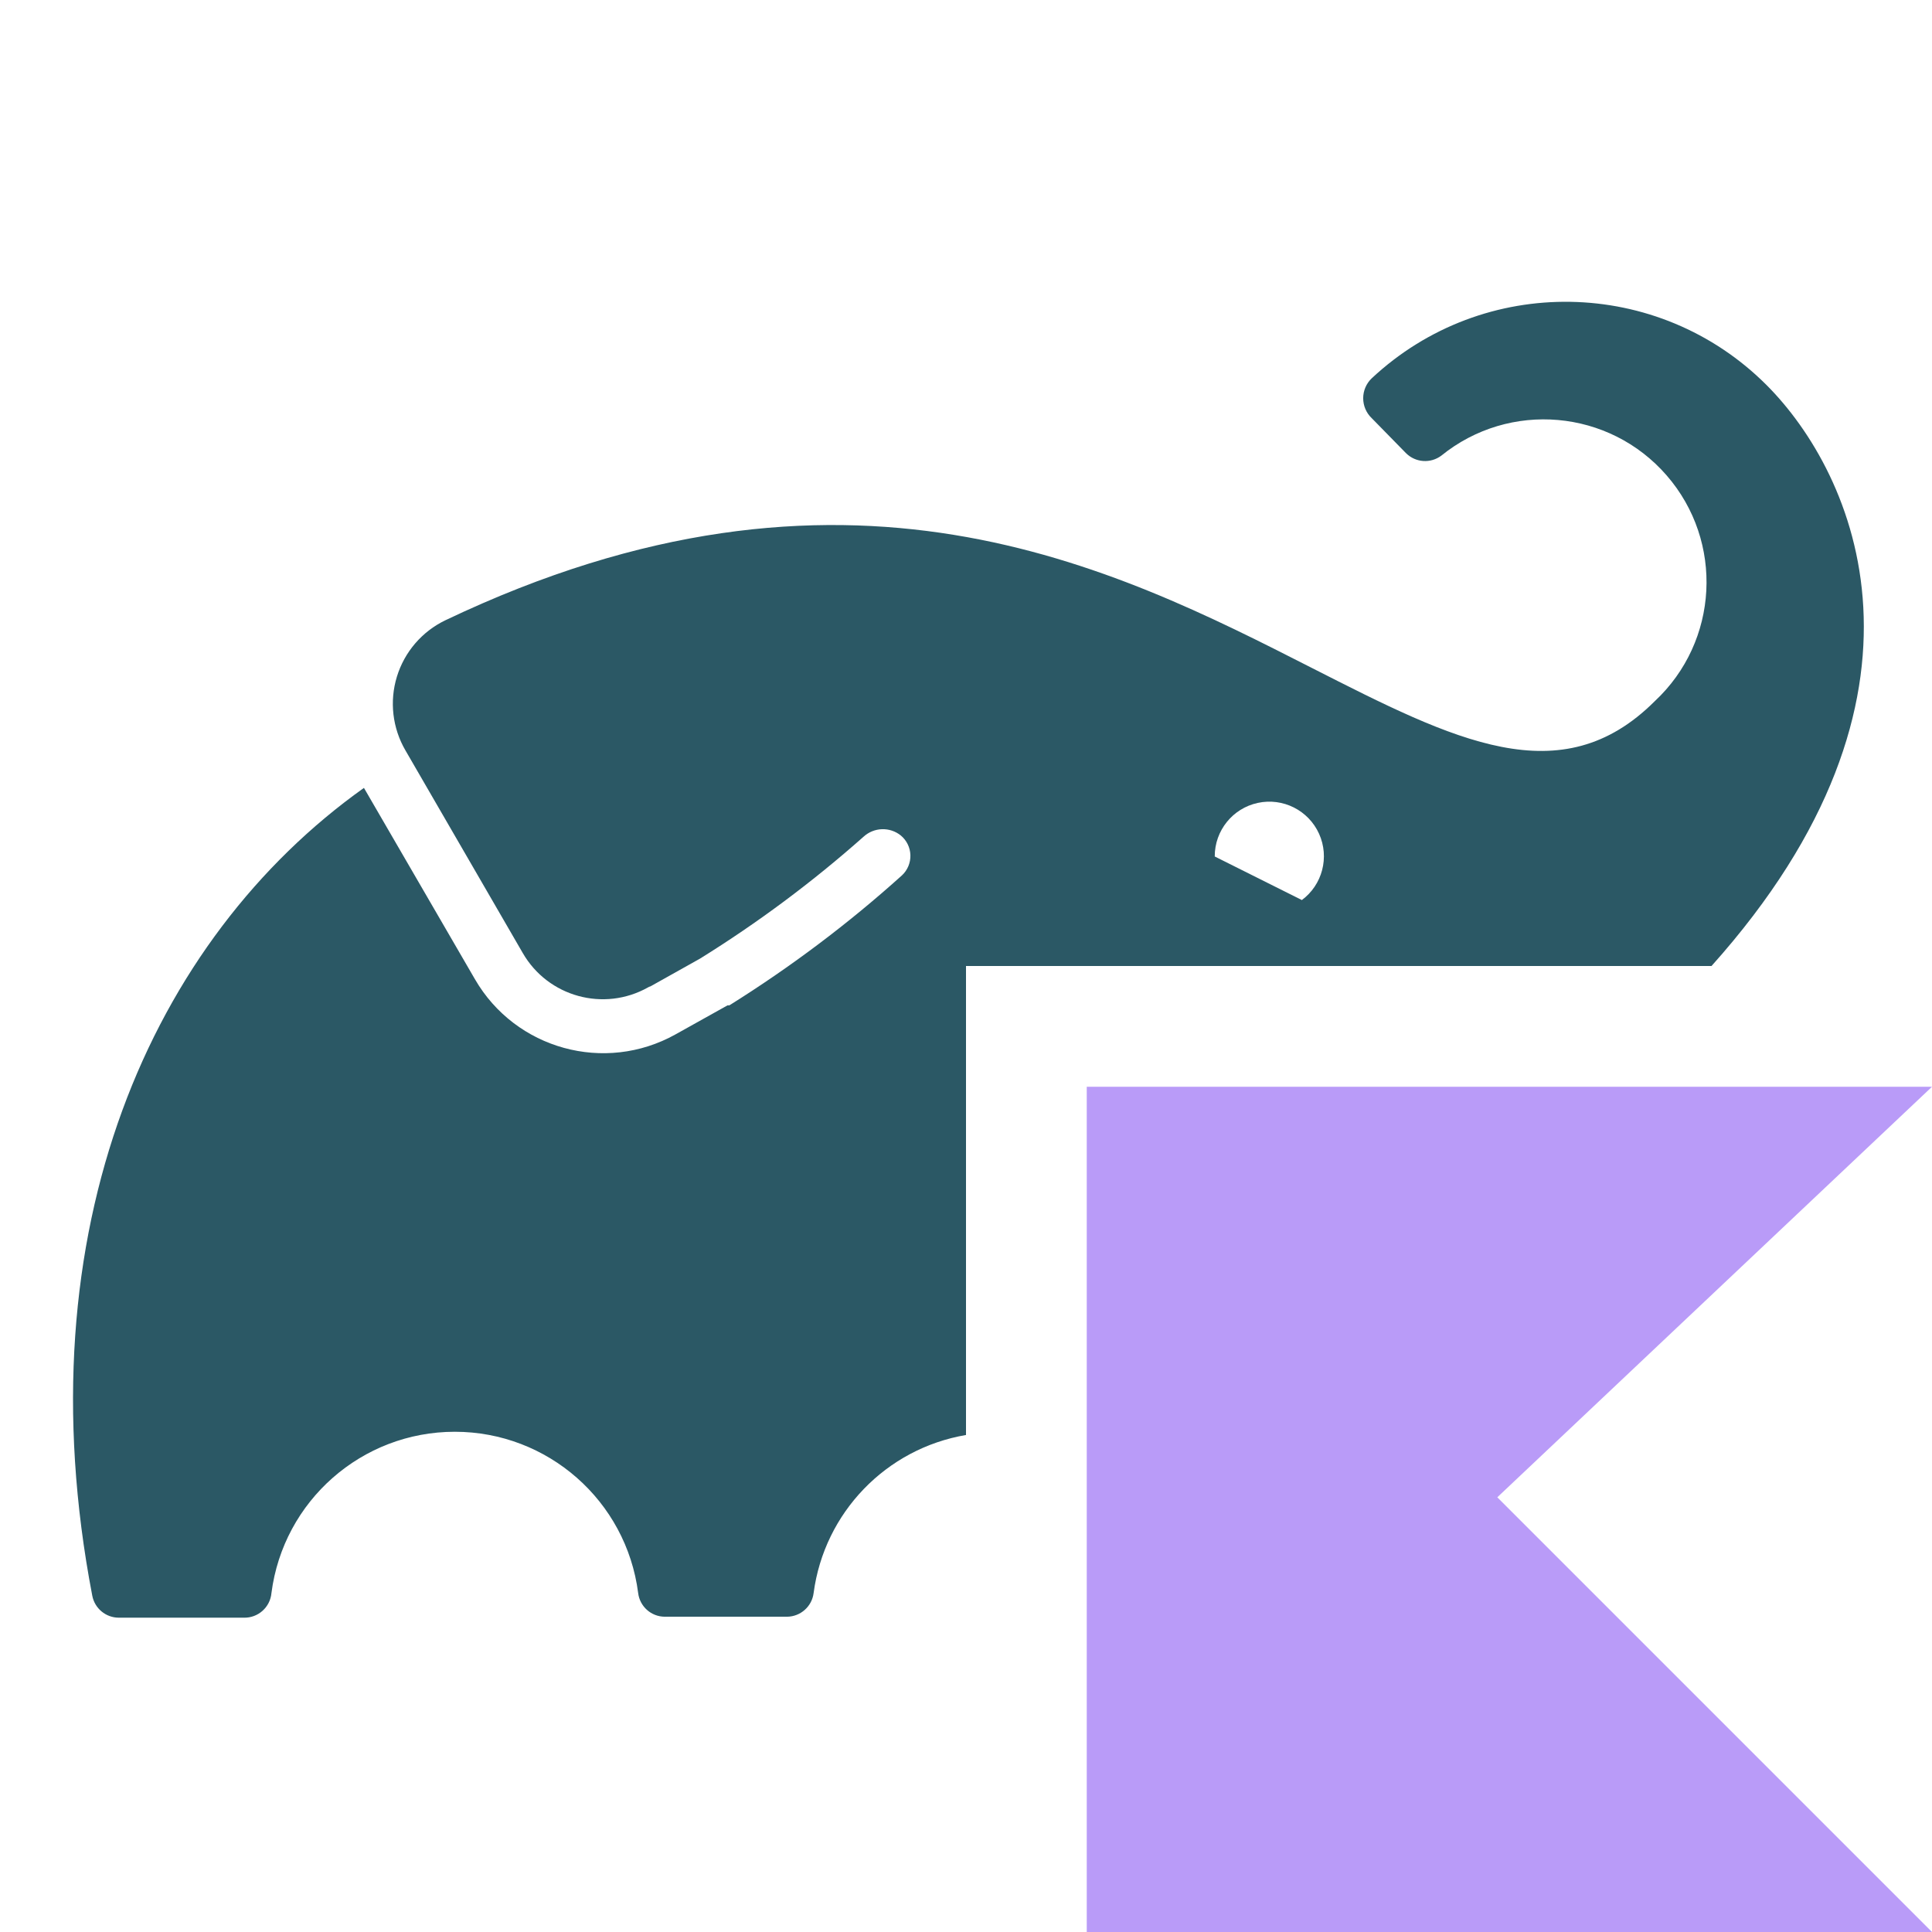
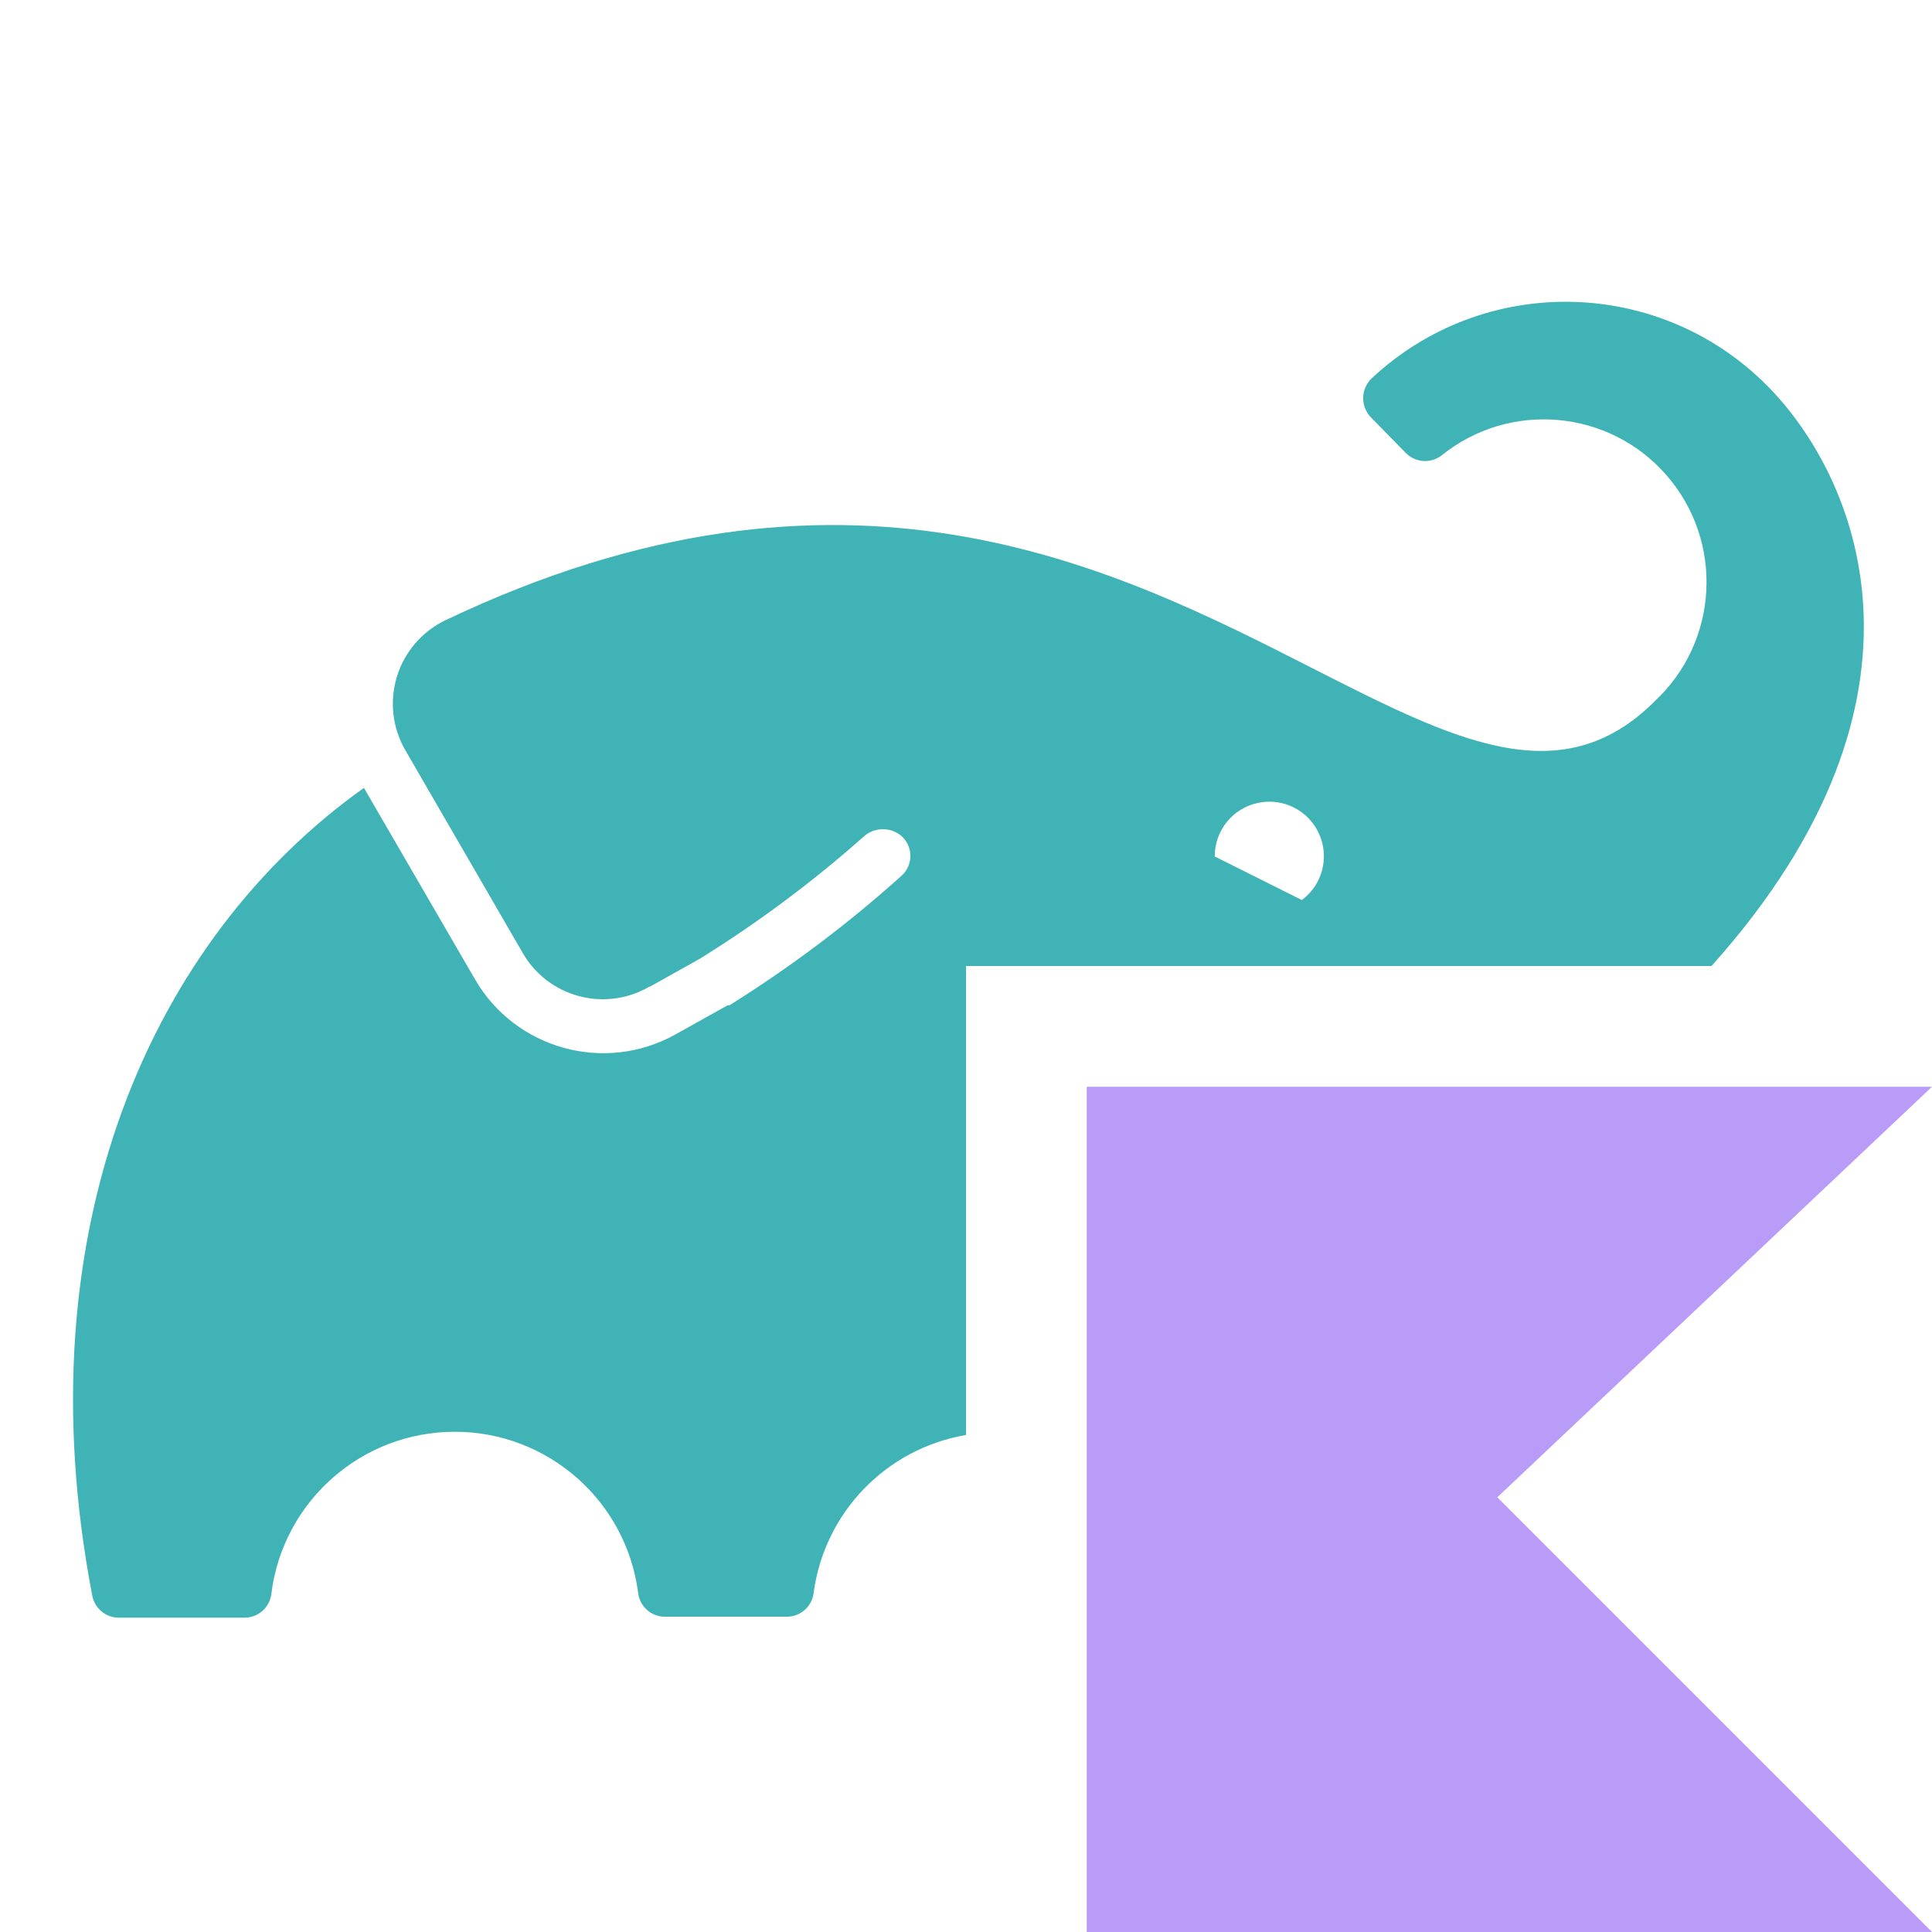
<svg xmlns="http://www.w3.org/2000/svg" width="16" height="16" viewBox="0 0 16 16" fill="none">
  <path d="M16 16H9V9h7l-3.6 3.4L16 16Z" fill="#B99BF8" />
-   <path fill-rule="evenodd" clip-rule="evenodd" d="M11.36 3.133a2.352 2.352 0 0 1 3.27.056c.734.735 1.554 2.566-.456 4.811H8v3.884a1.532 1.532 0 0 0-1.262 1.309.224.224 0 0 1-.22.196H5.505a.223.223 0 0 1-.22-.196 1.531 1.531 0 0 0-3.037 0 .224.224 0 0 1-.229.204H.984a.224.224 0 0 1-.22-.183c-.583-3.04.495-5.44 2.25-6.689l.919 1.584a1.228 1.228 0 0 0 1.662.457l.43-.24h.015c.507-.317.986-.677 1.43-1.077a.22.22 0 0 0-.01-.33.237.237 0 0 0-.308.01 9.938 9.938 0 0 1-1.355 1.01l-.425.238.018-.013-.023.013a.765.765 0 0 1-1.038-.285l-.971-1.677a.767.767 0 0 1 .33-1.078c3.306-1.576 5.532-.443 7.183.398 1.174.597 2.057 1.047 2.833.272a1.348 1.348 0 0 0-1.767-2.034.224.224 0 0 1-.293-.02l-.284-.29a.228.228 0 0 1 0-.33Zm-1.3 3.96.72.36v.002a.452.452 0 1 0-.72-.363Z" fill="#2b5865" />
+   <path fill-rule="evenodd" clip-rule="evenodd" d="M11.36 3.133a2.352 2.352 0 0 1 3.27.056c.734.735 1.554 2.566-.456 4.811H8v3.884a1.532 1.532 0 0 0-1.262 1.309.224.224 0 0 1-.22.196H5.505a.223.223 0 0 1-.22-.196 1.531 1.531 0 0 0-3.037 0 .224.224 0 0 1-.229.204H.984a.224.224 0 0 1-.22-.183c-.583-3.04.495-5.44 2.25-6.689l.919 1.584a1.228 1.228 0 0 0 1.662.457l.43-.24h.015c.507-.317.986-.677 1.43-1.077a.22.22 0 0 0-.01-.33.237.237 0 0 0-.308.01 9.938 9.938 0 0 1-1.355 1.01l-.425.238.018-.013-.023.013a.765.765 0 0 1-1.038-.285l-.971-1.677a.767.767 0 0 1 .33-1.078c3.306-1.576 5.532-.443 7.183.398 1.174.597 2.057 1.047 2.833.272a1.348 1.348 0 0 0-1.767-2.034.224.224 0 0 1-.293-.02l-.284-.29a.228.228 0 0 1 0-.33Zm-1.3 3.96.72.36v.002a.452.452 0 1 0-.72-.363Z" fill="#3FB3B6" />
</svg>
